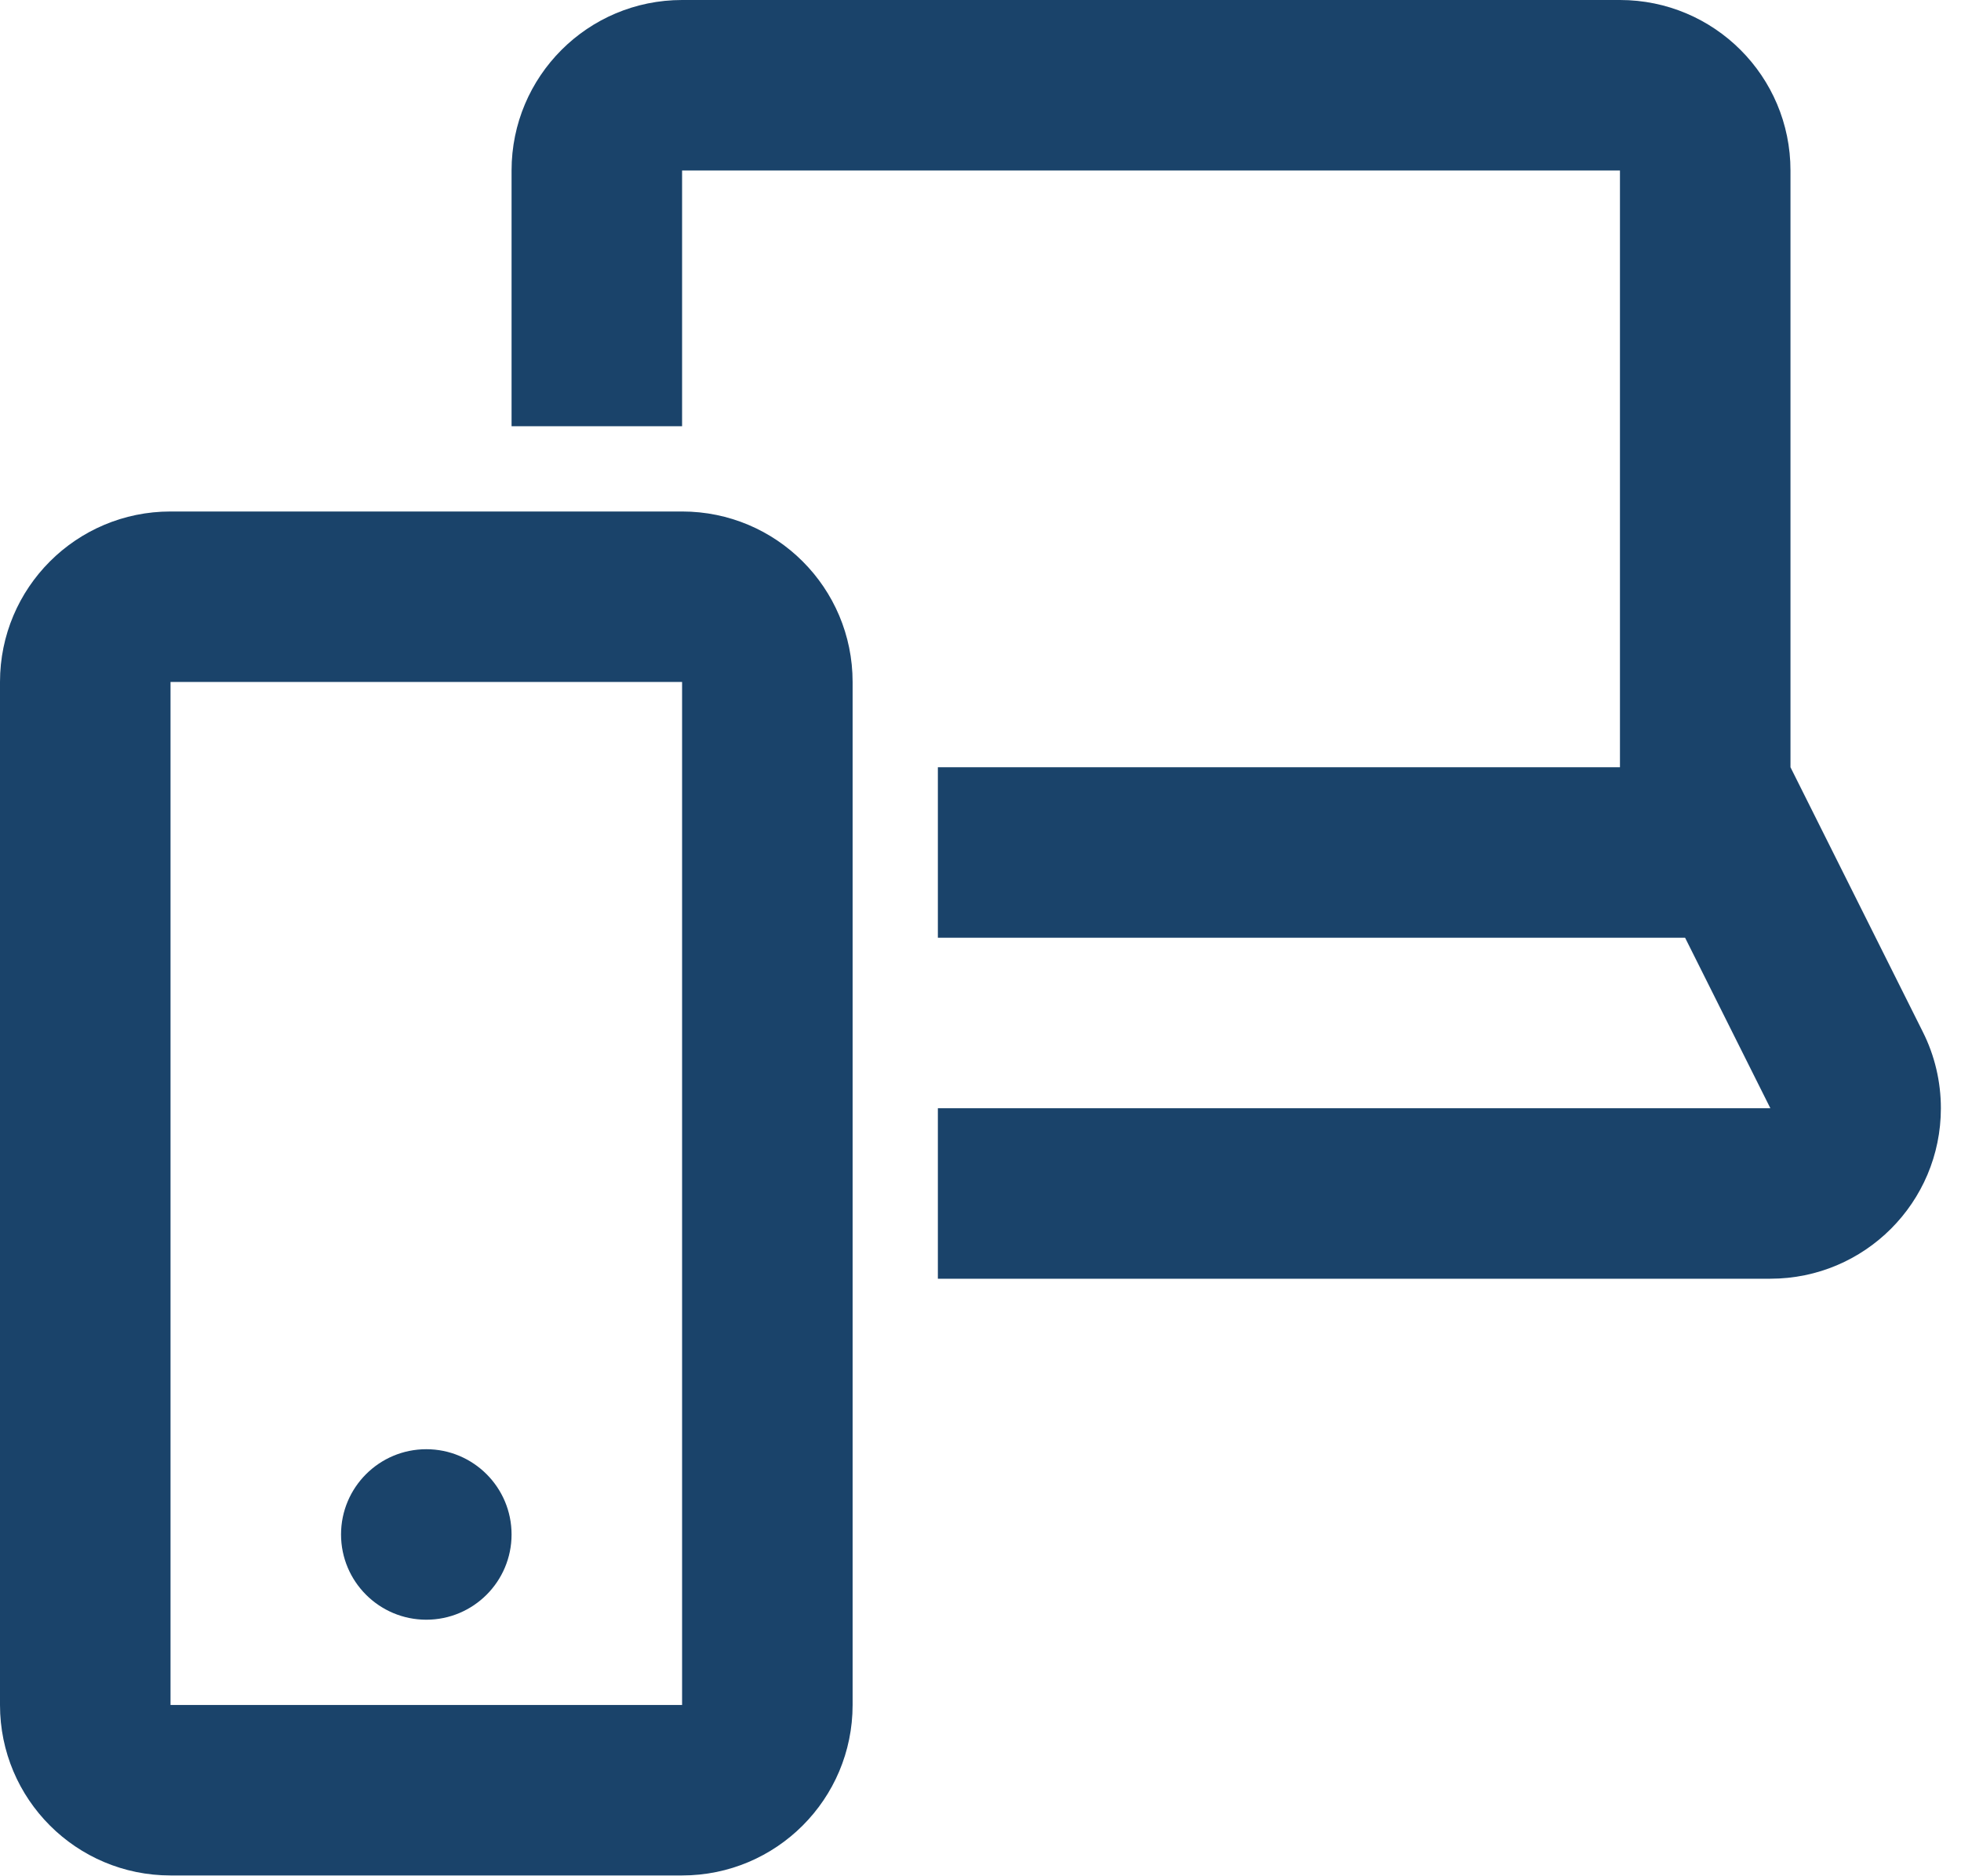
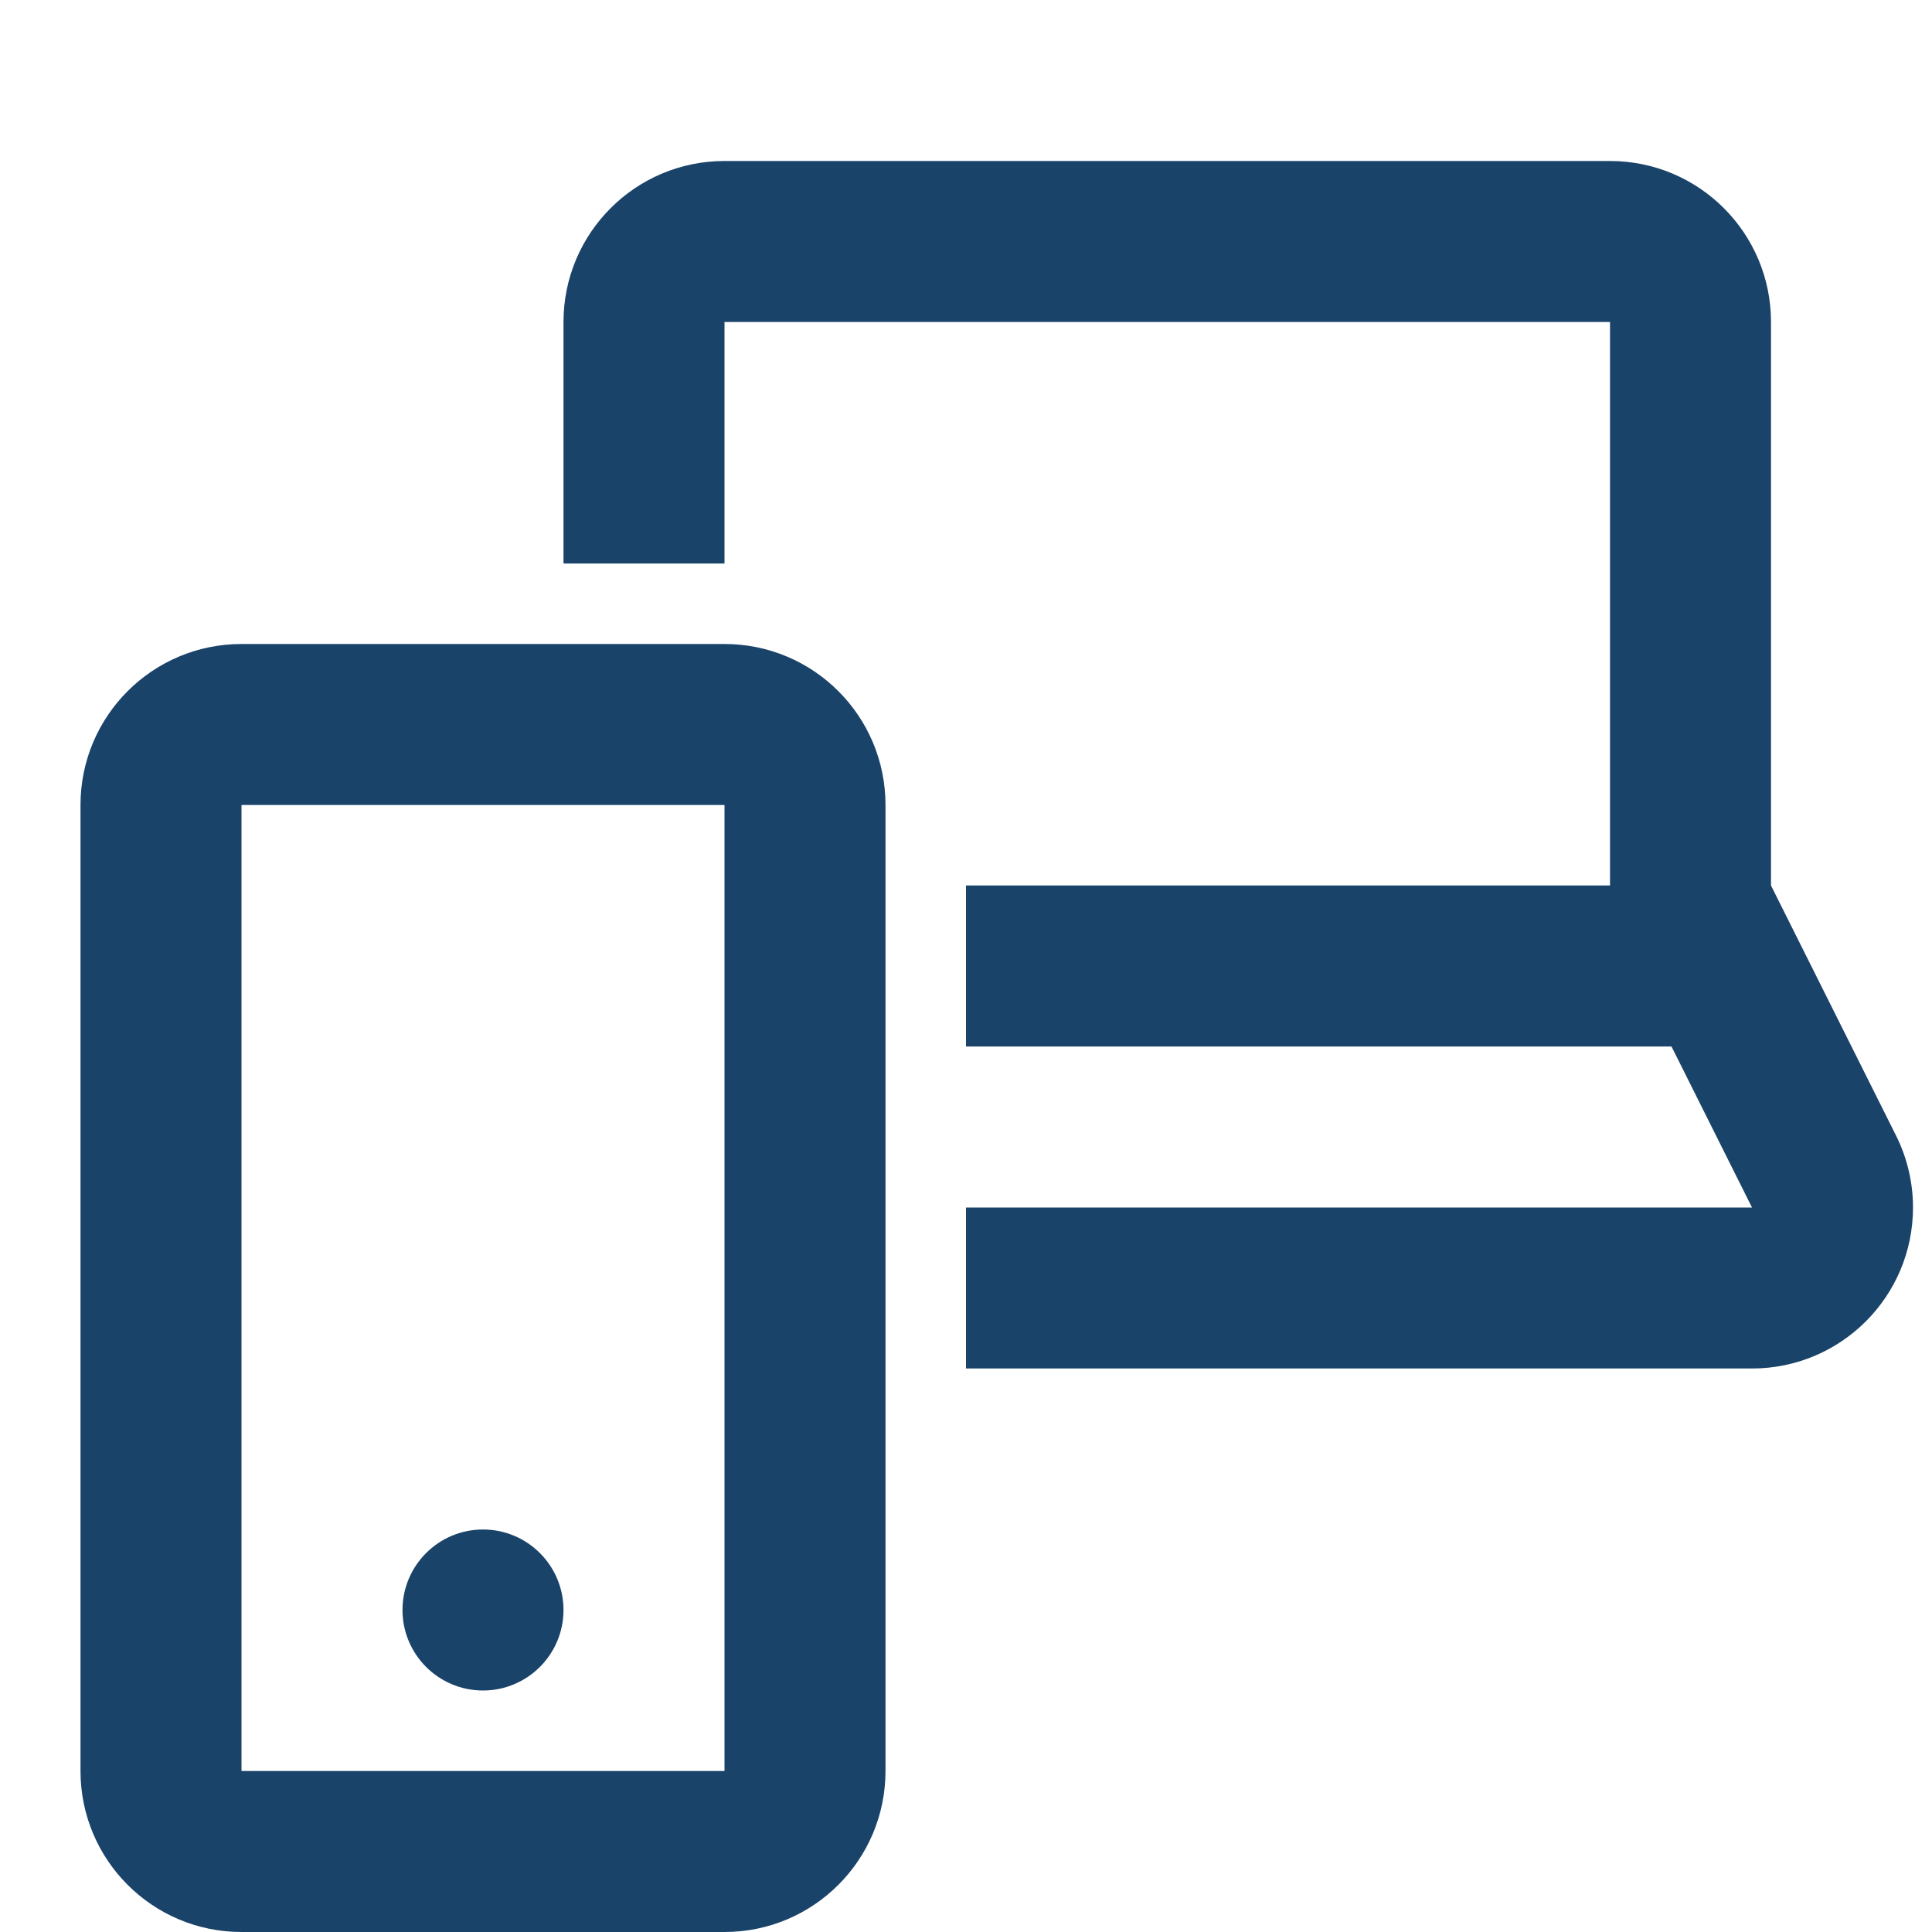
- <svg xmlns="http://www.w3.org/2000/svg" width="23px" height="22px" viewBox="0 0 23 22" version="1.1">
+ <svg xmlns="http://www.w3.org/2000/svg" width="24px" height="24px" viewBox="0 0 24 24" version="1.1">
  <defs />
-   <g id="Primitives-/-Icons" stroke="none" stroke-width="1" fill="none" fill-rule="evenodd">
-     <g id="Primitives-/-Icons-/-Portfolio" transform="translate(-1, -2)" fill="#1A436A" fill-rule="nonzero">
-       <path d="M12,17 L12,15 L21.764,15 L20.764,13 L12,13 L12,11 L20,11 L20,4 L9,4 L9,7 L7,7 L7,4 C7,2.895 7.895,2 9,2 L20,2 C21.105,2 22,2.895 22,4 L22,11 L23.553,14.106 C23.692,14.383 23.764,14.69 23.764,15 C23.764,16.105 22.869,17 21.764,17 L12,17 Z M3,8 L9,8 C10.105,8 11,8.895 11,10 L11,22 C11,23.105 10.105,24 9,24 L3,24 C1.895,24 1,23.105 1,22 L1,10 C1,8.895 1.895,8 3,8 Z M3,10 L3,22 L9,22 L9,10 L3,10 Z M6,21 C5.448,21 5,20.552 5,20 C5,19.448 5.448,19 6,19 C6.552,19 7,19.448 7,20 C7,20.552 6.552,21 6,21 Z" id="Portfolio" />
-     </g>
+   <g id="Primitives-/-Icons-/-Portfolio" stroke="none" stroke-width="1" fill="none" fill-rule="evenodd">
+     <path d="M12,17 L12,15 L21.764,15 L20.764,13 L12,13 L12,11 L20,11 L20,4 L9,4 L9,7 L7,7 L7,4 C7,2.895 7.895,2 9,2 L20,2 C21.105,2 22,2.895 22,4 L22,11 L23.553,14.106 C23.692,14.383 23.764,14.69 23.764,15 C23.764,16.105 22.869,17 21.764,17 L12,17 Z M3,8 L9,8 C10.105,8 11,8.895 11,10 L11,22 C11,23.105 10.105,24 9,24 L3,24 C1.895,24 1,23.105 1,22 L1,10 C1,8.895 1.895,8 3,8 Z M3,10 L3,22 L9,22 L9,10 L3,10 Z M6,21 C5.448,21 5,20.552 5,20 C5,19.448 5.448,19 6,19 C6.552,19 7,19.448 7,20 C7,20.552 6.552,21 6,21 Z" id="Portfolio" fill="#1A436A" fill-rule="nonzero" />
  </g>
</svg>
